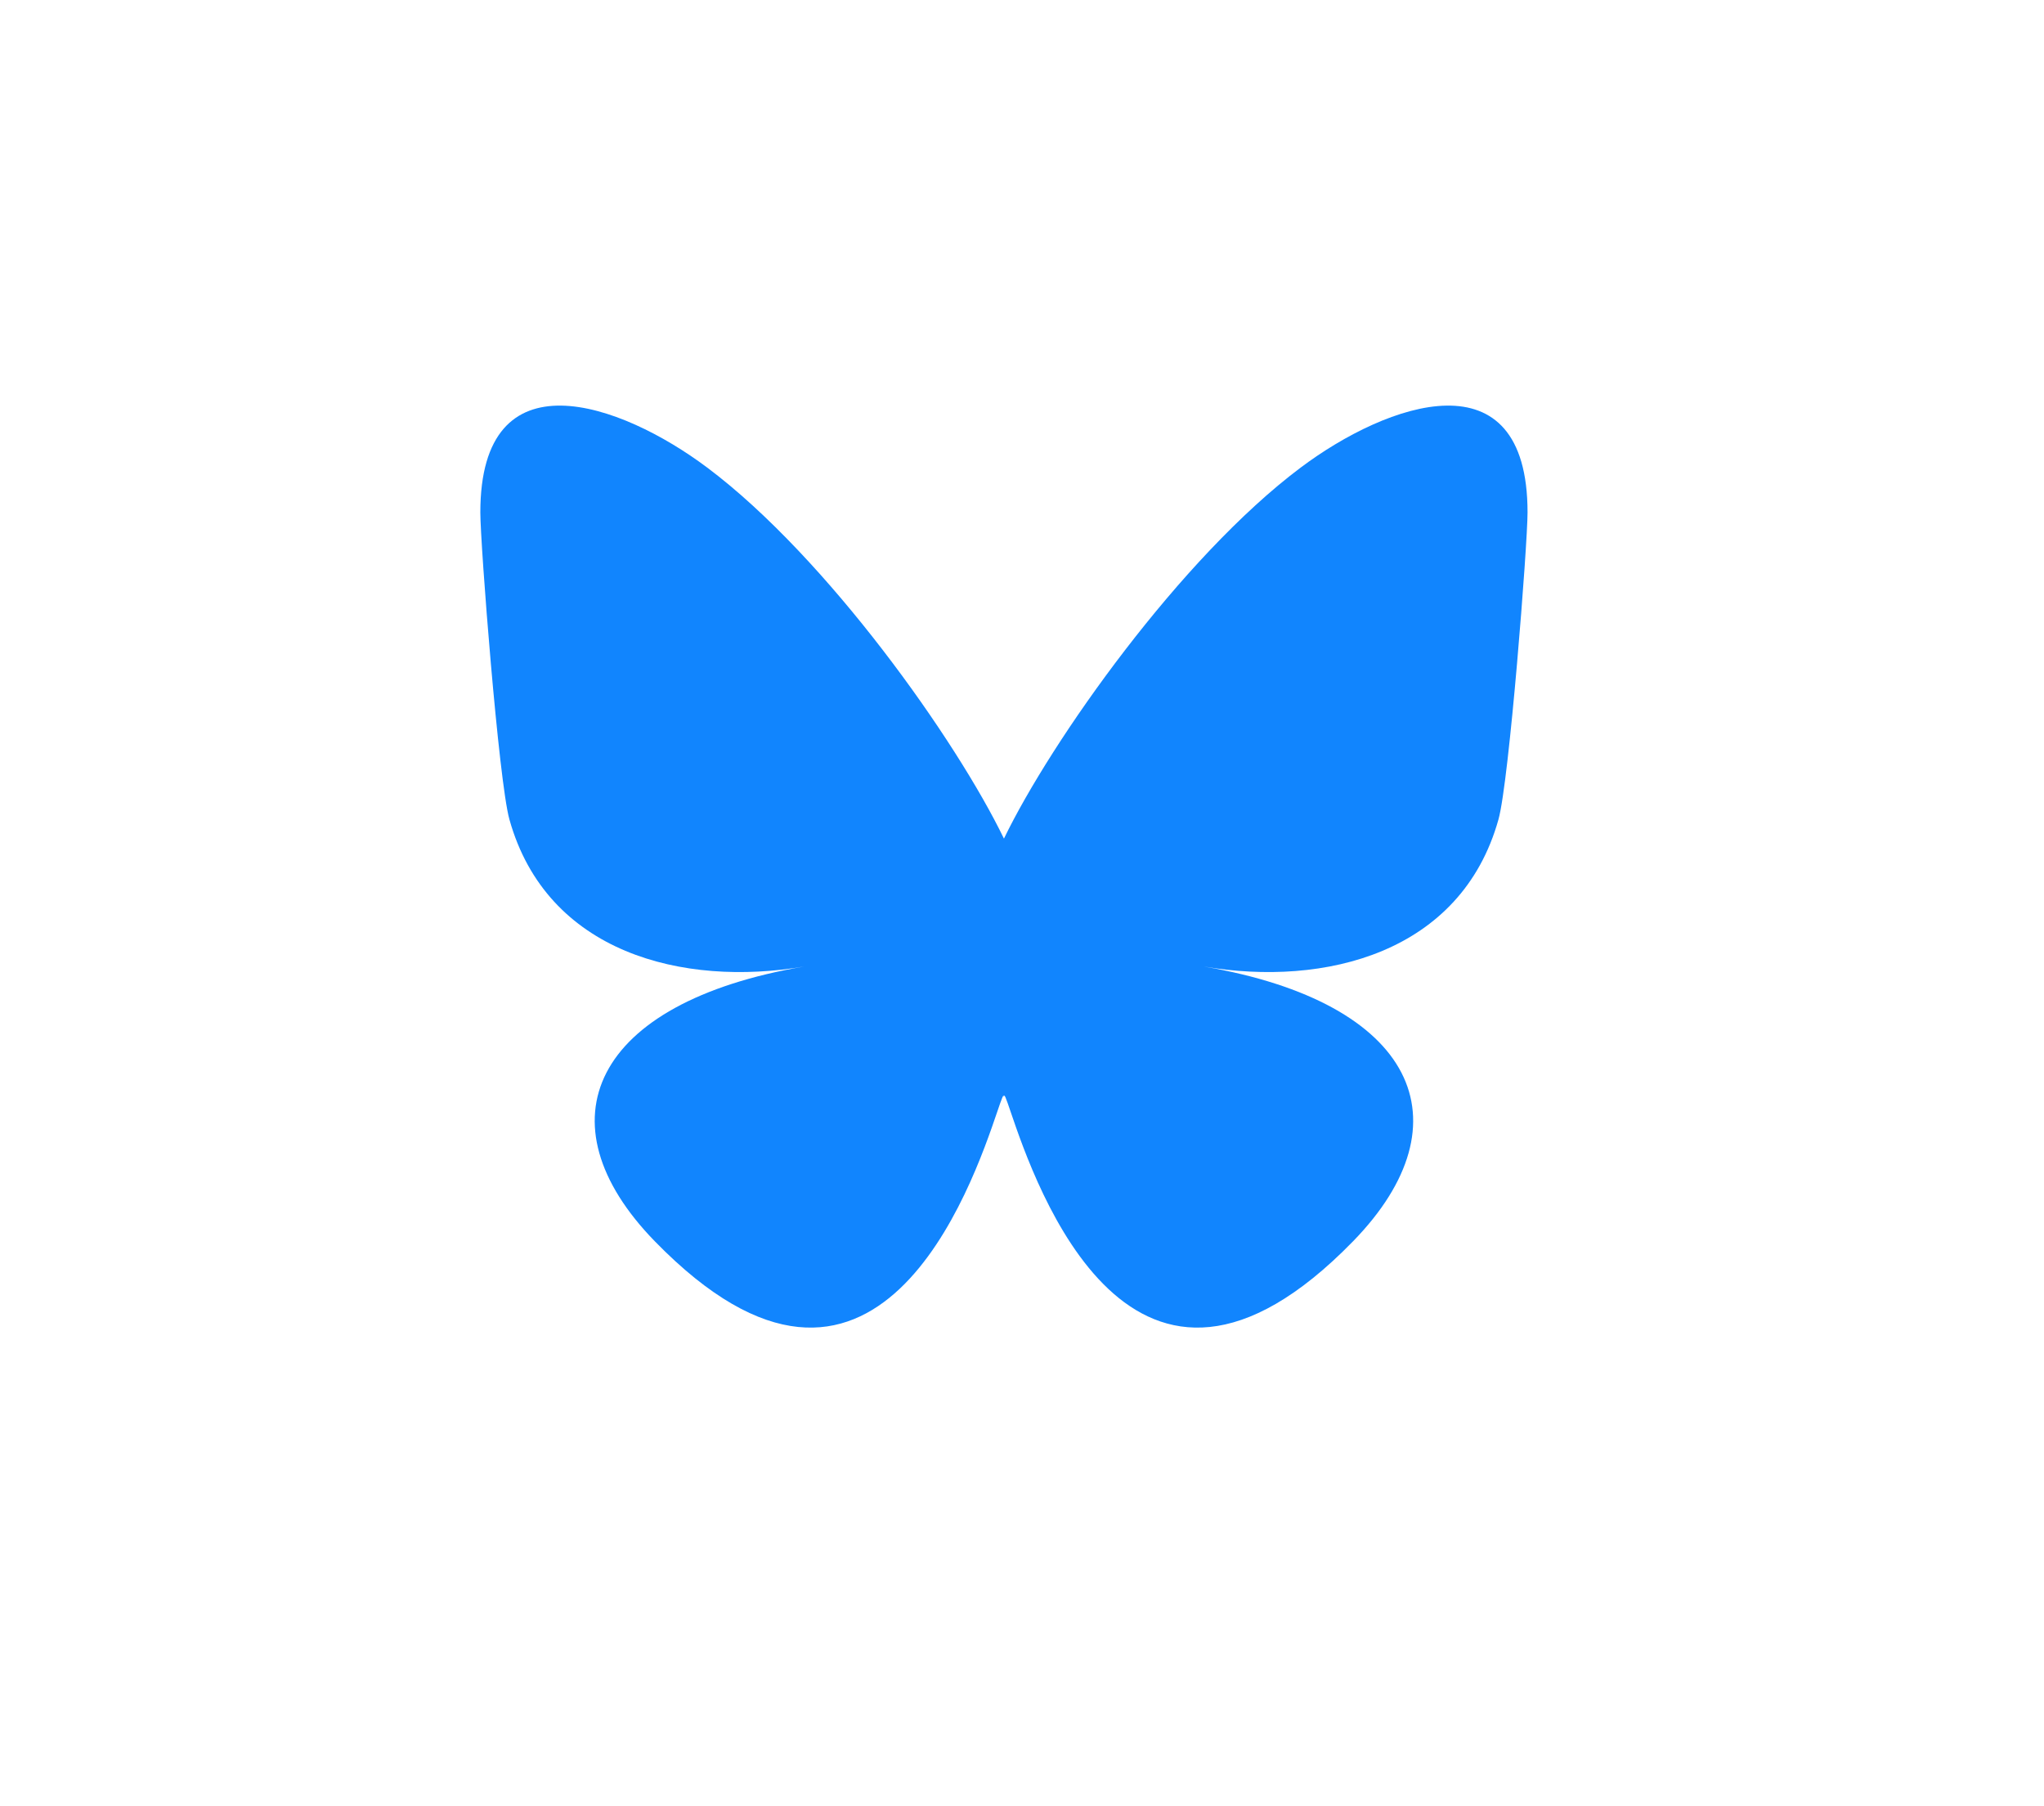
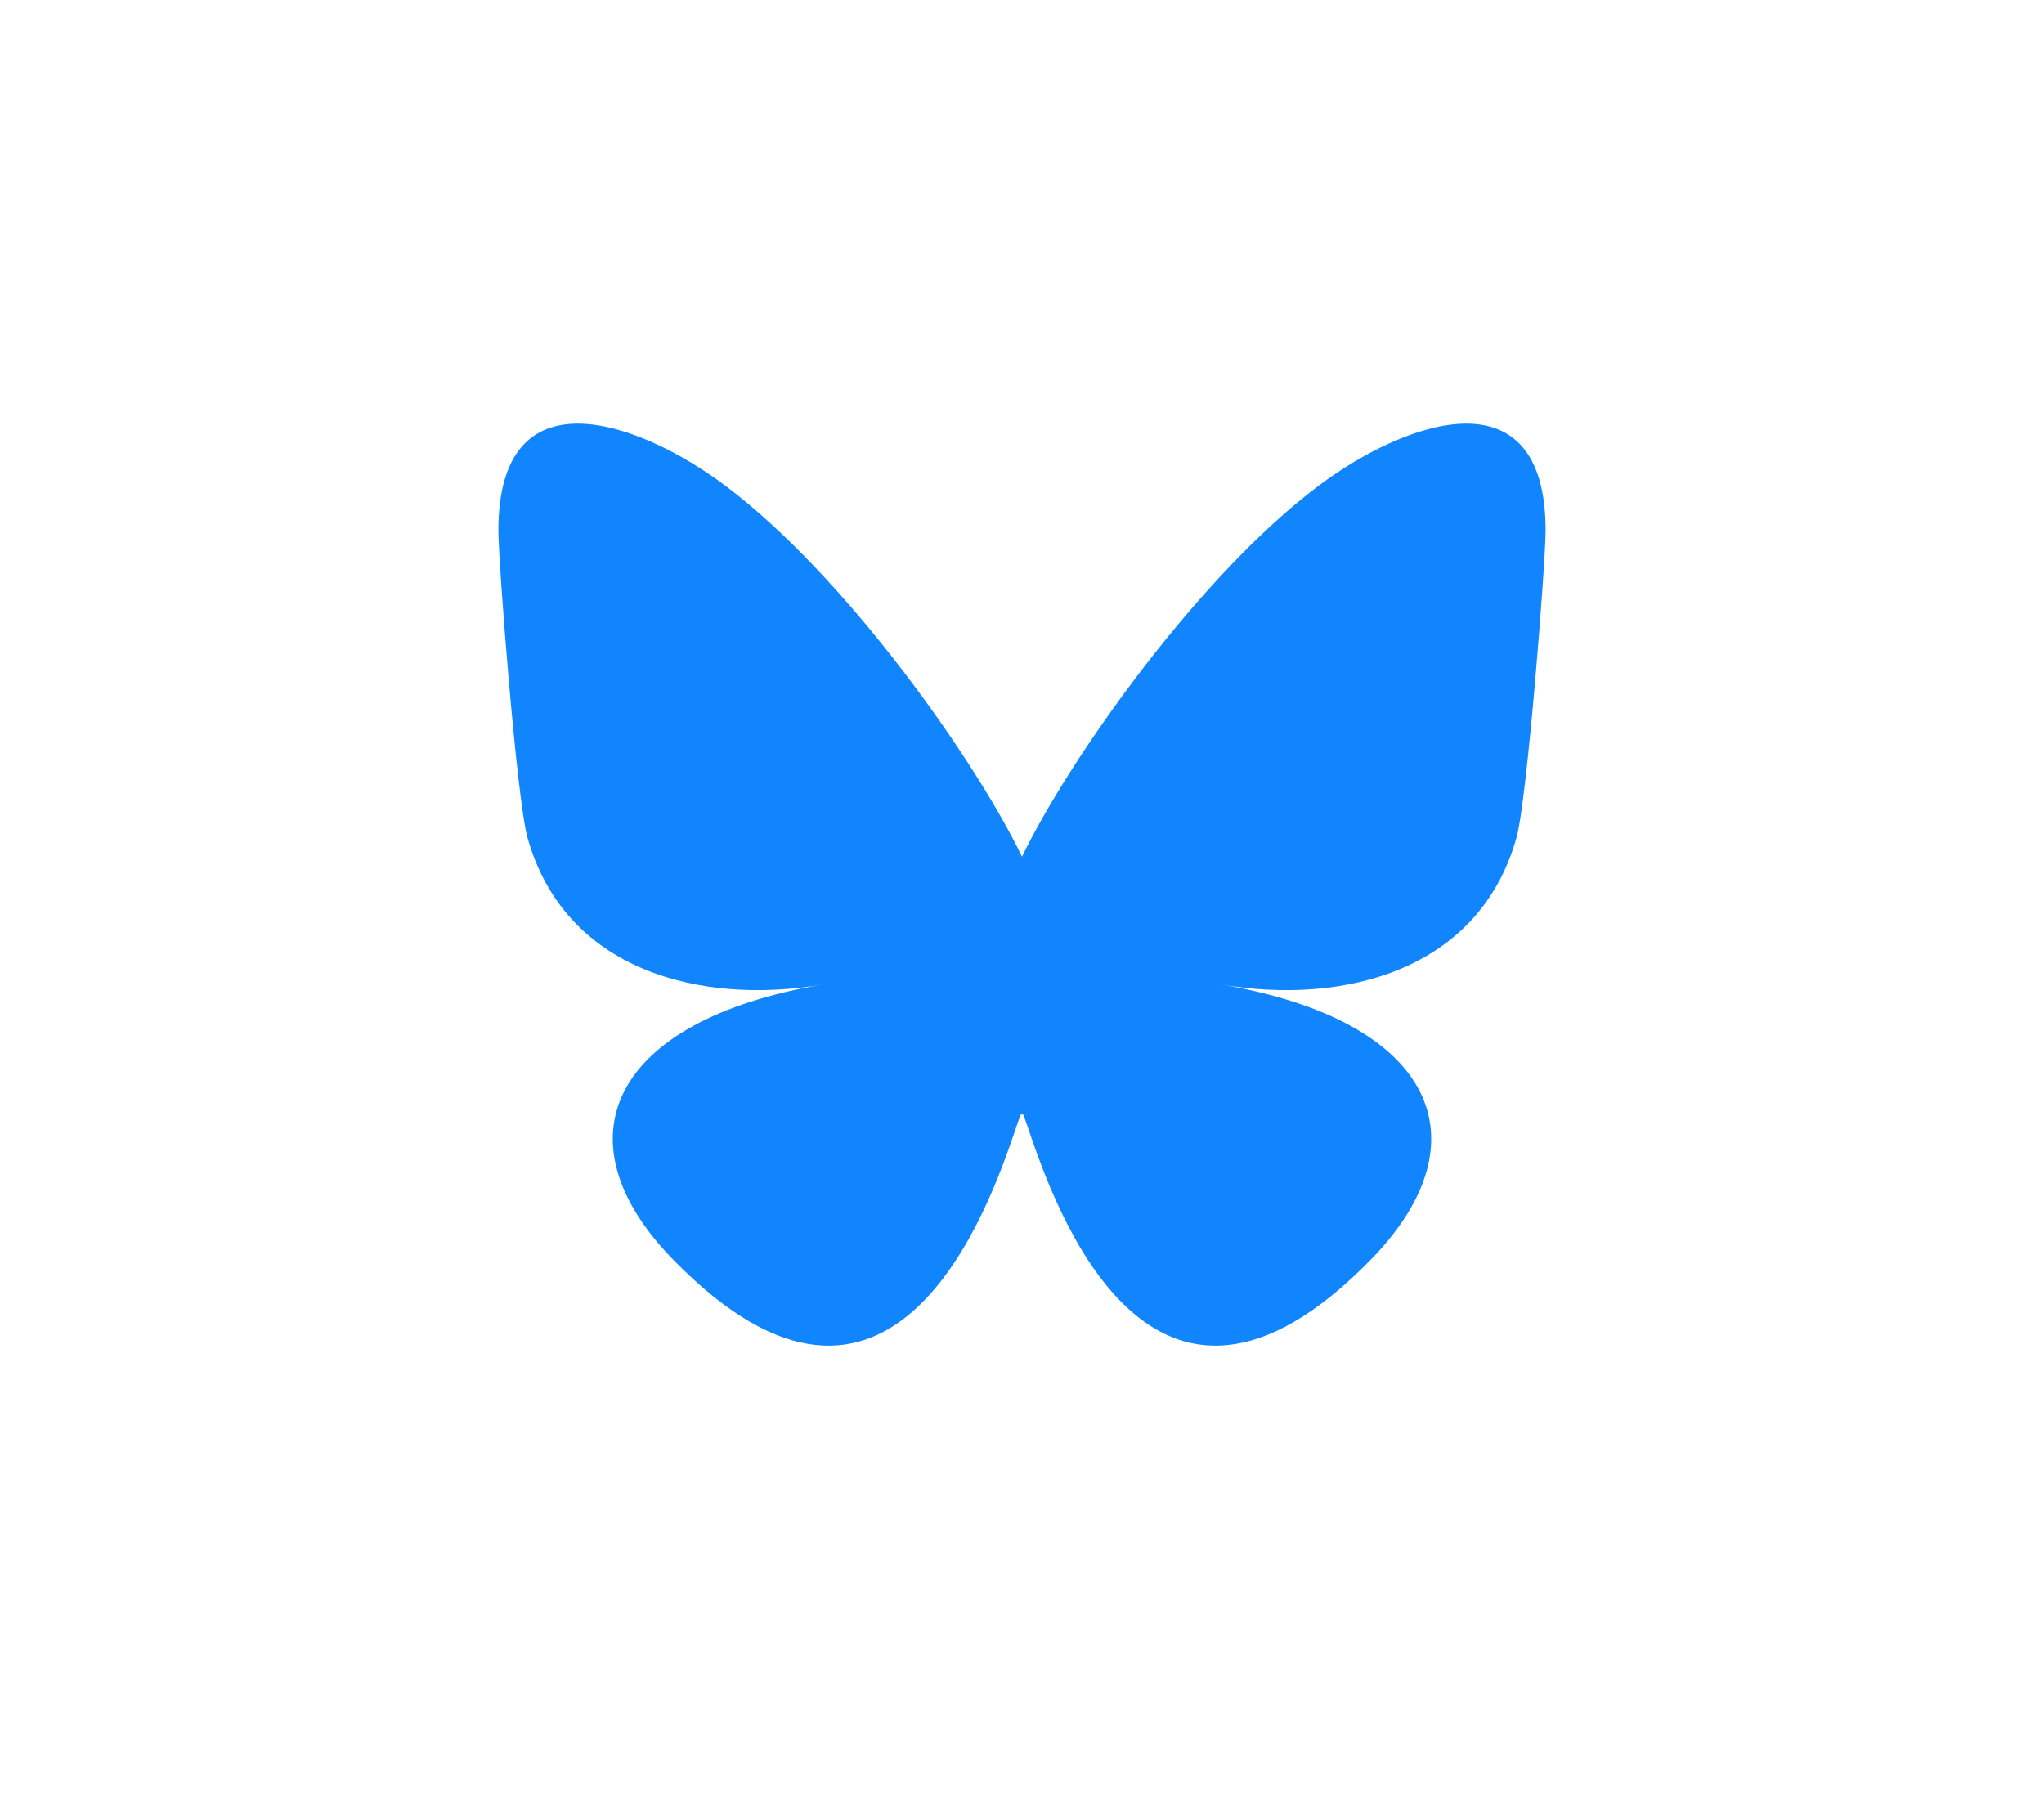
- <svg xmlns="http://www.w3.org/2000/svg" viewBox="-165 -215 950 1000" width="60" height="53" version="1.1">
+ <svg xmlns="http://www.w3.org/2000/svg" viewBox="-175 -225 950 1000" width="60" height="53" version="1.1">
  <path d="m135.72 44.03c66.496 49.921 138.02 151.14 164.28 205.46 26.262-54.316 97.782-155.54 164.28-205.46 47.98-36.021 125.72-63.892 125.72 24.795 0 17.712-10.155 148.79-16.111 170.07-20.703 73.984-96.144 92.854-163.25 81.433 117.3 19.964 147.14 86.092 82.697 152.22-122.39 125.59-175.91-31.511-189.63-71.766-2.514-7.38-3.69-10.832-3.708-7.896-0.017-2.936-1.194 0.517-3.708 7.896-13.714 40.255-67.233 197.36-189.63 71.766-64.444-66.128-34.605-132.26 82.697-152.22-67.108 11.421-142.55-7.449-163.25-81.433-5.956-21.282-16.111-152.36-16.111-170.07 0-88.687 77.742-60.816 125.72-24.795z" fill="#1185fe" />
</svg>
